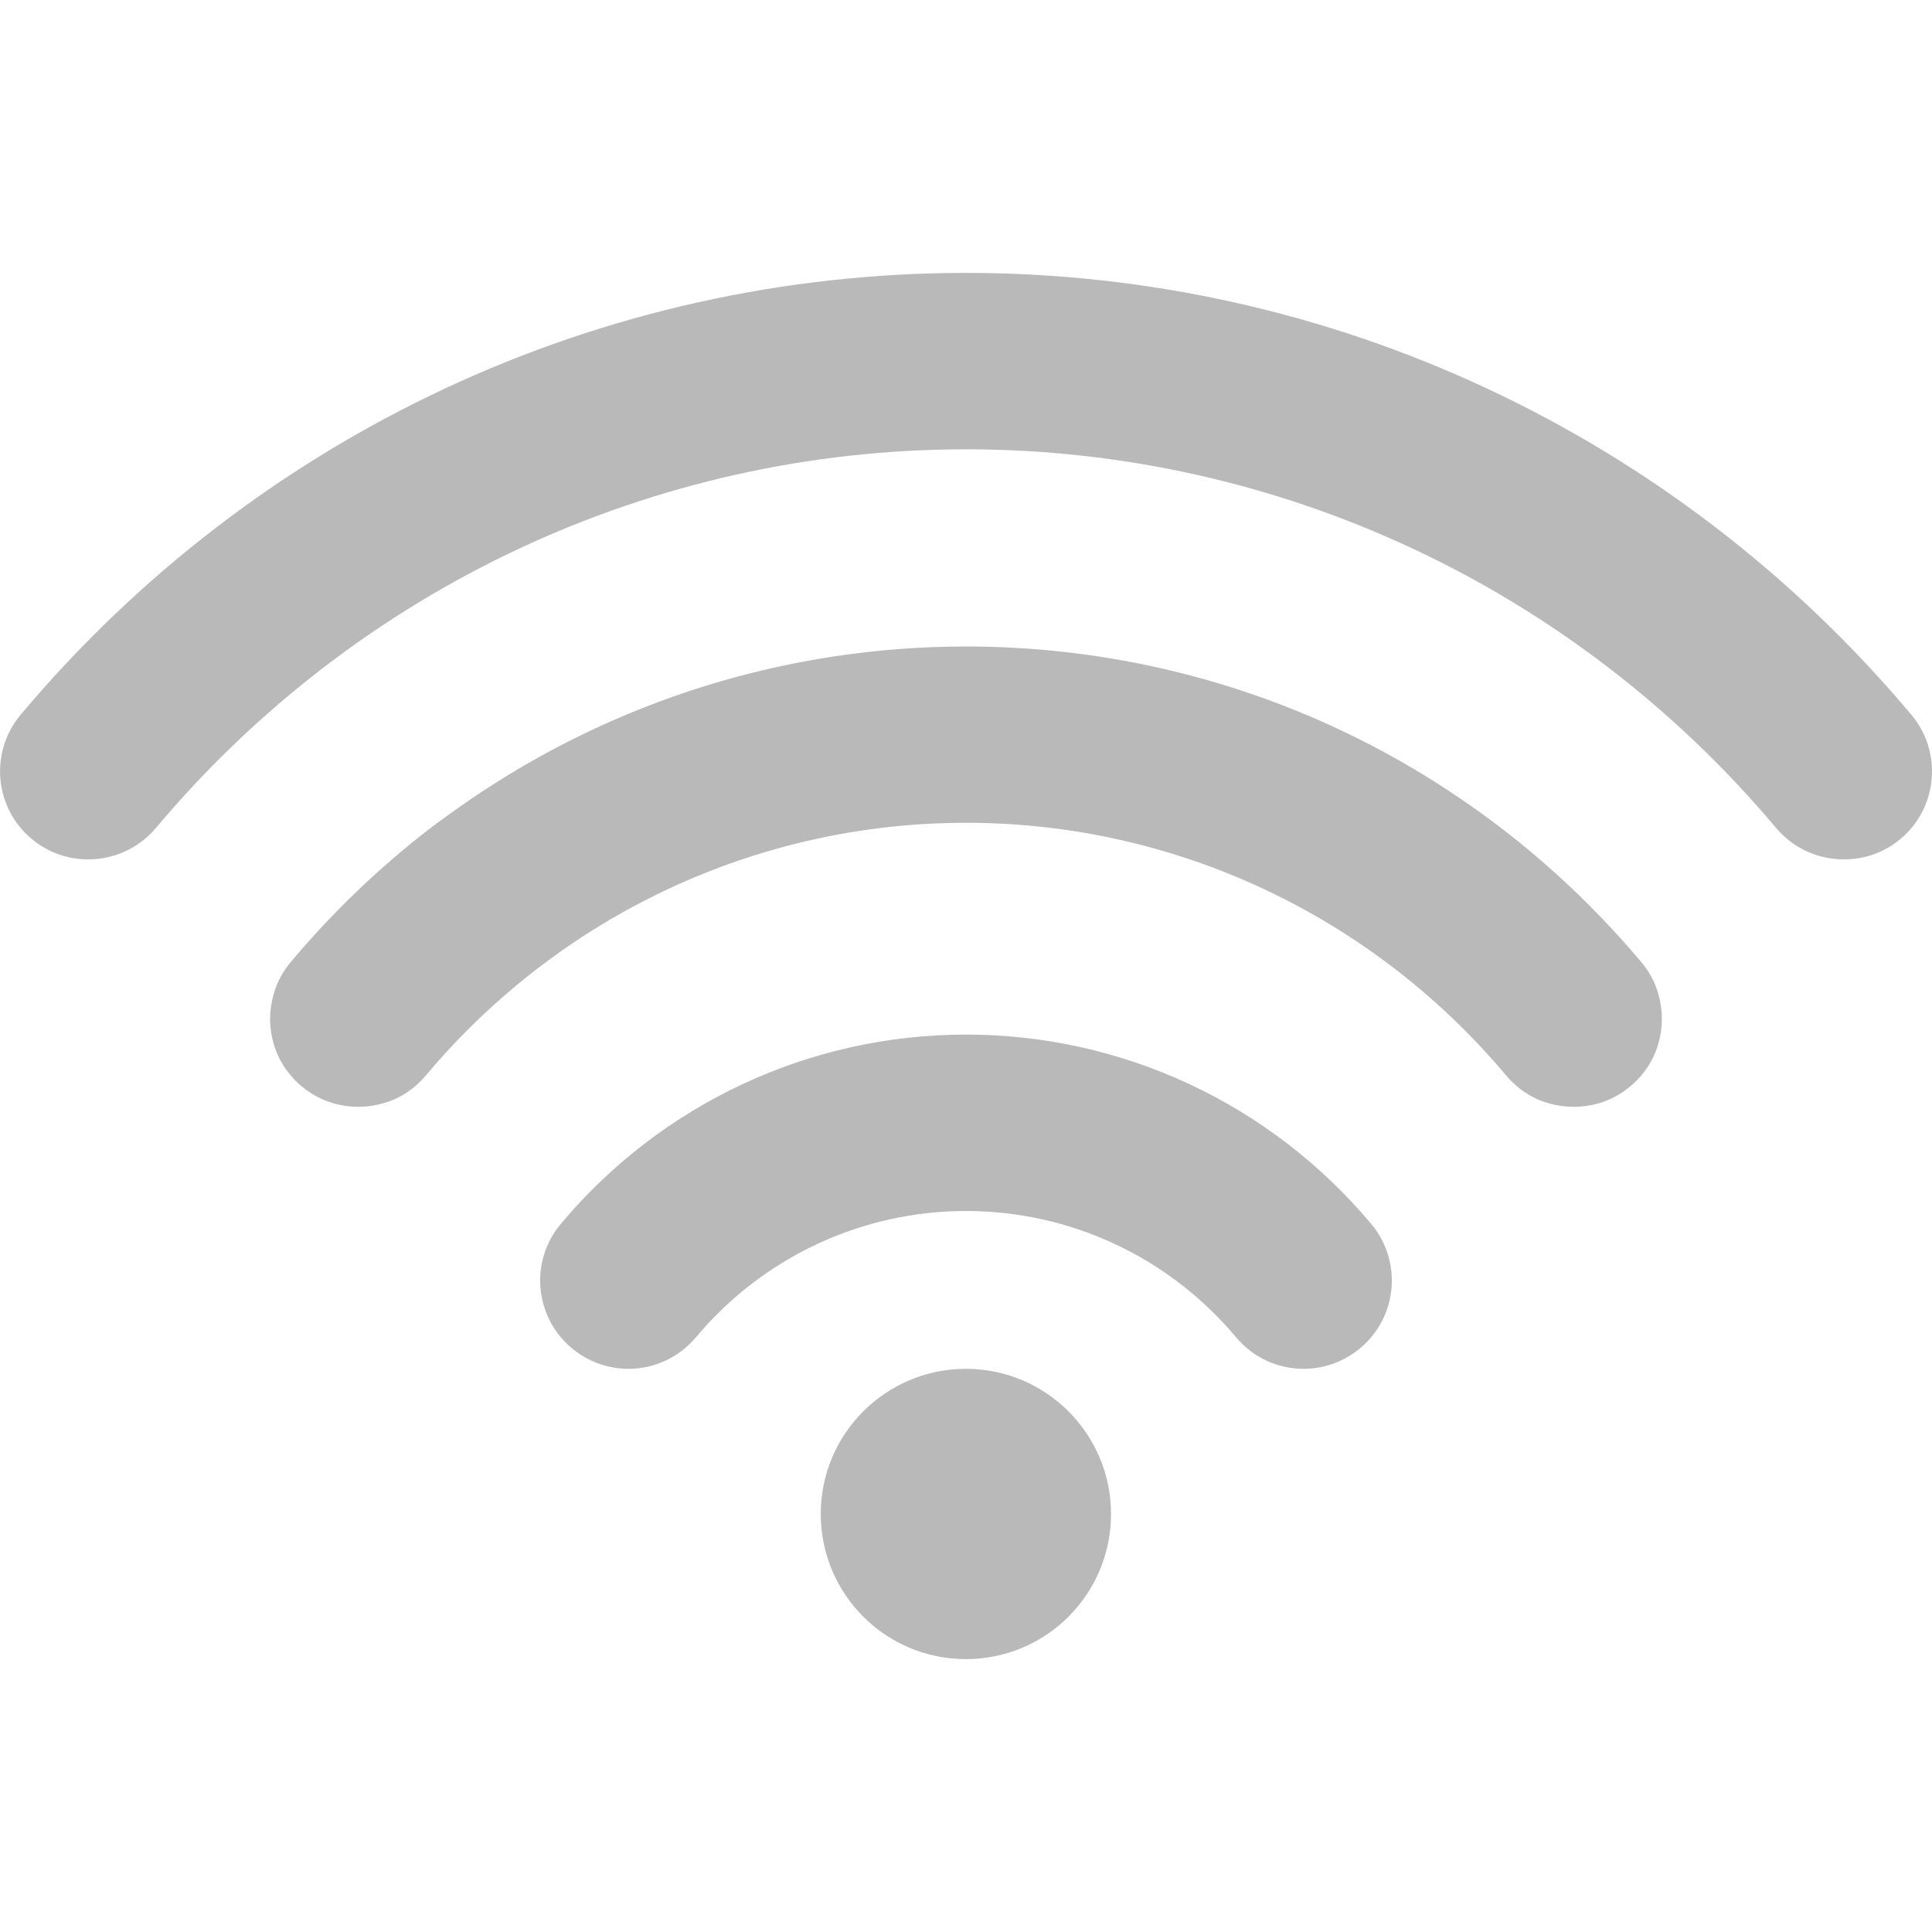
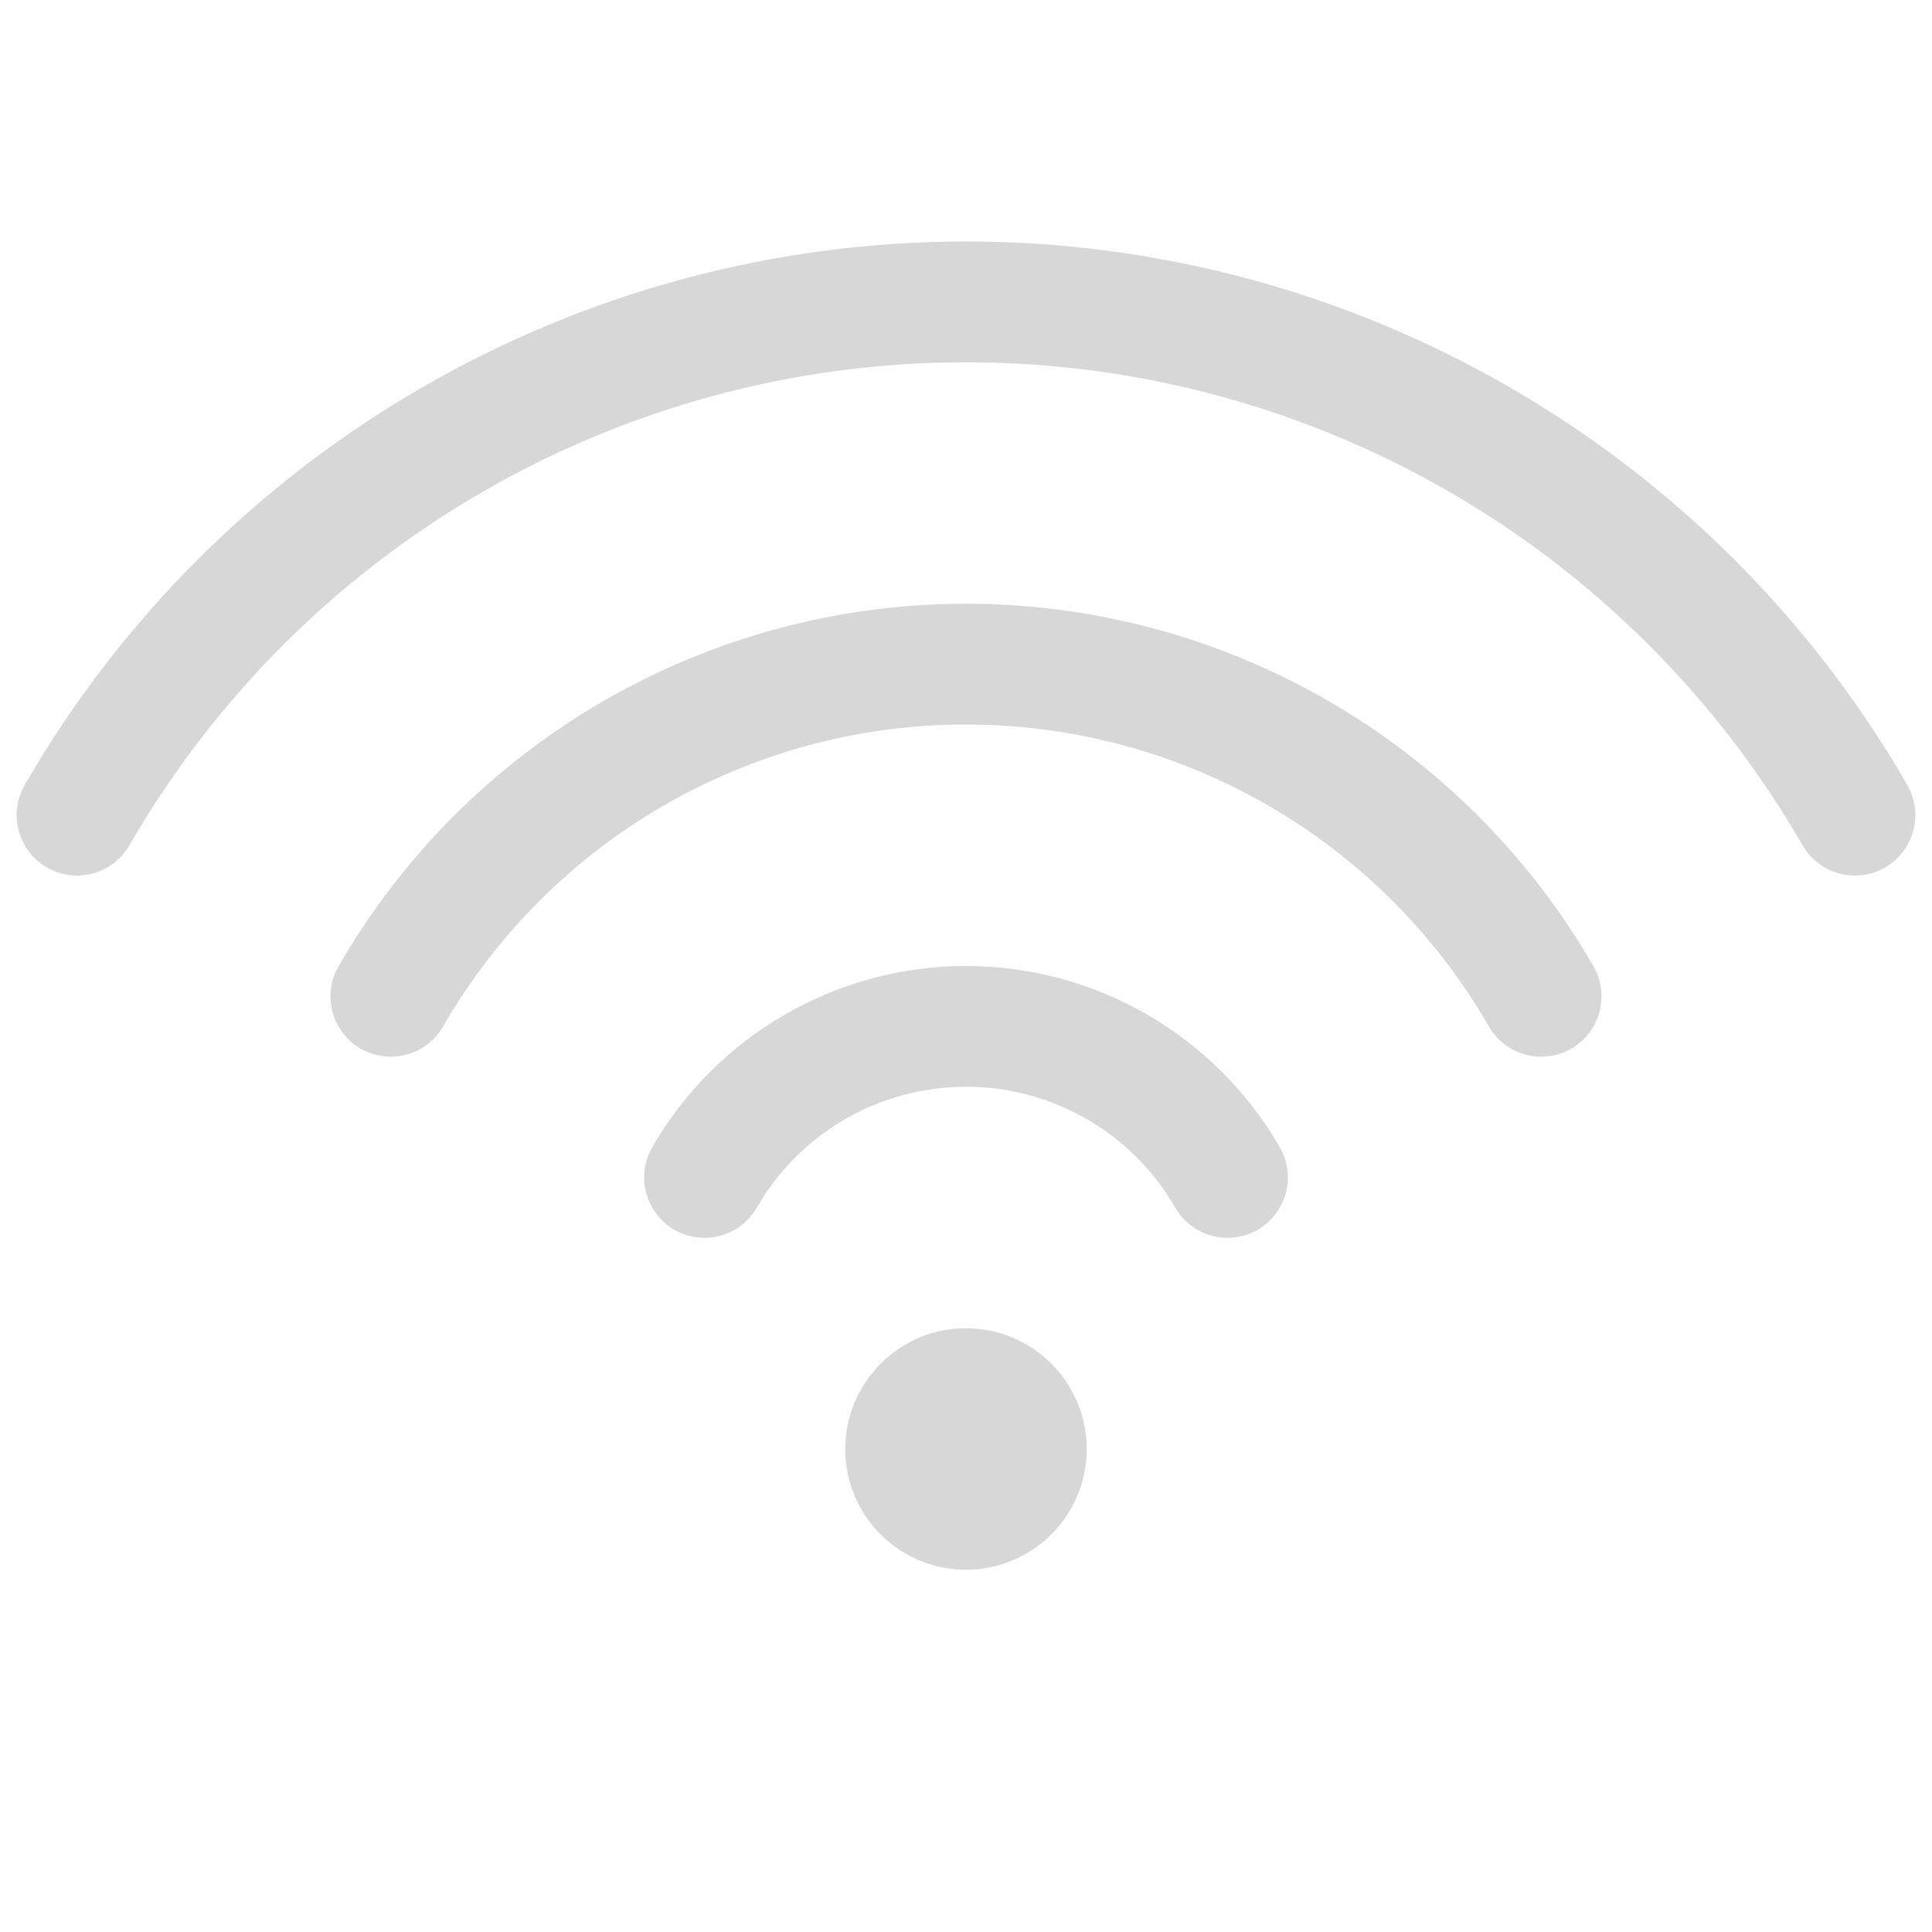
<svg xmlns="http://www.w3.org/2000/svg" width="16" height="16" version="1.1" viewBox="0 0 16 16" id="svg7">
  <defs id="defs3">
    <style id="current-color-scheme" type="text/css">.ColorScheme-Text { color:#363636; }</style>
  </defs>
-   <path id="path1931" style="opacity:0.35;fill:currentColor;stroke-width:1.281;stroke-linejoin:round" d="M 8 2.26 C 4.979 2.26 2.126 3.593 0.172 5.918 C -0.088 6.227 -0.048 6.688 0.262 6.947 C 0.399 7.062 0.564 7.117 0.73 7.117 C 0.939 7.117 1.146 7.029 1.291 6.857 C 2.966 4.864 5.412 3.721 8 3.721 C 10.588 3.721 13.034 4.865 14.709 6.857 C 14.854 7.029 15.061 7.117 15.27 7.117 C 15.436 7.117 15.603 7.063 15.74 6.947 C 16.049 6.688 16.088 6.226 15.828 5.918 C 13.874 3.593 11.021 2.26 8 2.26 z M 8 5.354 C 6.516 5.354 5.089 5.804 3.889 6.625 C 3.78 6.7 3.672 6.777 3.566 6.857 C 3.145 7.18 2.757 7.552 2.408 7.967 C 2.376 8.005 2.347 8.047 2.324 8.09 C 2.301 8.133 2.283 8.175 2.27 8.221 C 2.214 8.402 2.23 8.6 2.316 8.77 C 2.338 8.812 2.364 8.853 2.395 8.891 C 2.425 8.929 2.459 8.964 2.498 8.996 C 2.635 9.111 2.801 9.166 2.967 9.166 C 3.019 9.166 3.07 9.161 3.121 9.15 C 3.172 9.139 3.223 9.123 3.271 9.102 C 3.368 9.058 3.455 8.992 3.527 8.906 C 4.644 7.577 6.274 6.814 8 6.814 C 9.726 6.814 11.355 7.577 12.473 8.906 C 12.545 8.992 12.632 9.058 12.729 9.102 C 12.777 9.123 12.828 9.14 12.879 9.15 C 12.93 9.161 12.981 9.166 13.033 9.166 C 13.199 9.166 13.365 9.112 13.502 8.996 C 13.541 8.964 13.575 8.929 13.605 8.891 C 13.636 8.853 13.662 8.812 13.684 8.77 C 13.77 8.6 13.786 8.402 13.73 8.221 C 13.717 8.175 13.699 8.132 13.676 8.09 C 13.653 8.047 13.624 8.005 13.592 7.967 C 13.155 7.448 12.657 6.998 12.111 6.625 C 11.784 6.401 11.44 6.204 11.082 6.037 C 10.128 5.591 9.079 5.354 8 5.354 z M 8 8.568 C 6.705 8.568 5.481 9.139 4.645 10.135 C 4.385 10.444 4.425 10.904 4.734 11.164 C 4.871 11.279 5.039 11.336 5.205 11.336 C 5.414 11.336 5.62 11.246 5.764 11.074 C 6.322 10.409 7.138 10.029 8 10.029 C 8.863 10.029 9.678 10.409 10.236 11.074 C 10.381 11.247 10.587 11.336 10.795 11.336 C 10.961 11.336 11.129 11.279 11.266 11.164 C 11.575 10.904 11.615 10.444 11.355 10.135 C 10.519 9.139 9.295 8.568 8 8.568 z M 8 11.336 C 7.336 11.336 6.798 11.873 6.797 12.537 C 6.797 13.202 7.335 13.741 8 13.74 C 8.664 13.74 9.202 13.201 9.201 12.537 C 9.2 11.874 8.663 11.337 8 11.336 z " class="ColorScheme-Text" />
+   <path id="path345" style="fill:currentColor;stroke-width:1.066;stroke-linejoin:round;opacity:0.2" class="ColorScheme-Text" d="M 8 2 C 4.785 2 1.812 3.716 0.205 6.5 C 0.067 6.739 0.149 7.046 0.389 7.184 C 0.628 7.322 0.934 7.24 1.072 7 C 2.502 4.524 5.141 3 8 3 C 10.859 3 13.498 4.524 14.928 7 C 15.066 7.24 15.372 7.322 15.611 7.184 C 15.851 7.046 15.933 6.739 15.795 6.5 C 14.188 3.716 11.215 2 8 2 z M 8 5 C 5.857 5 3.876 6.144 2.805 8 C 2.666 8.239 2.747 8.545 2.986 8.684 C 3.226 8.822 3.532 8.74 3.67 8.5 C 4.563 6.952 6.213 6 8 6 C 9.787 6 11.437 6.952 12.33 8.5 C 12.468 8.74 12.774 8.822 13.014 8.684 C 13.253 8.545 13.334 8.239 13.195 8 C 12.124 6.144 10.143 5 8 5 z M 8 8 C 6.929 8 5.938 8.572 5.402 9.5 C 5.264 9.739 5.345 10.045 5.584 10.184 C 5.823 10.322 6.13 10.24 6.268 10 C 6.625 9.381 7.285 9 8 9 C 8.715 9 9.375 9.381 9.732 10 C 9.87 10.24 10.177 10.322 10.416 10.184 C 10.655 10.045 10.736 9.739 10.598 9.5 C 10.062 8.572 9.071 8 8 8 z M 8 11 C 7.448 11 7.001 11.448 7 12 C 7 12.553 7.447 13 8 13 C 8.552 12.999 9 12.552 9 12 C 8.999 11.448 8.552 11.001 8 11 z " />
</svg>
